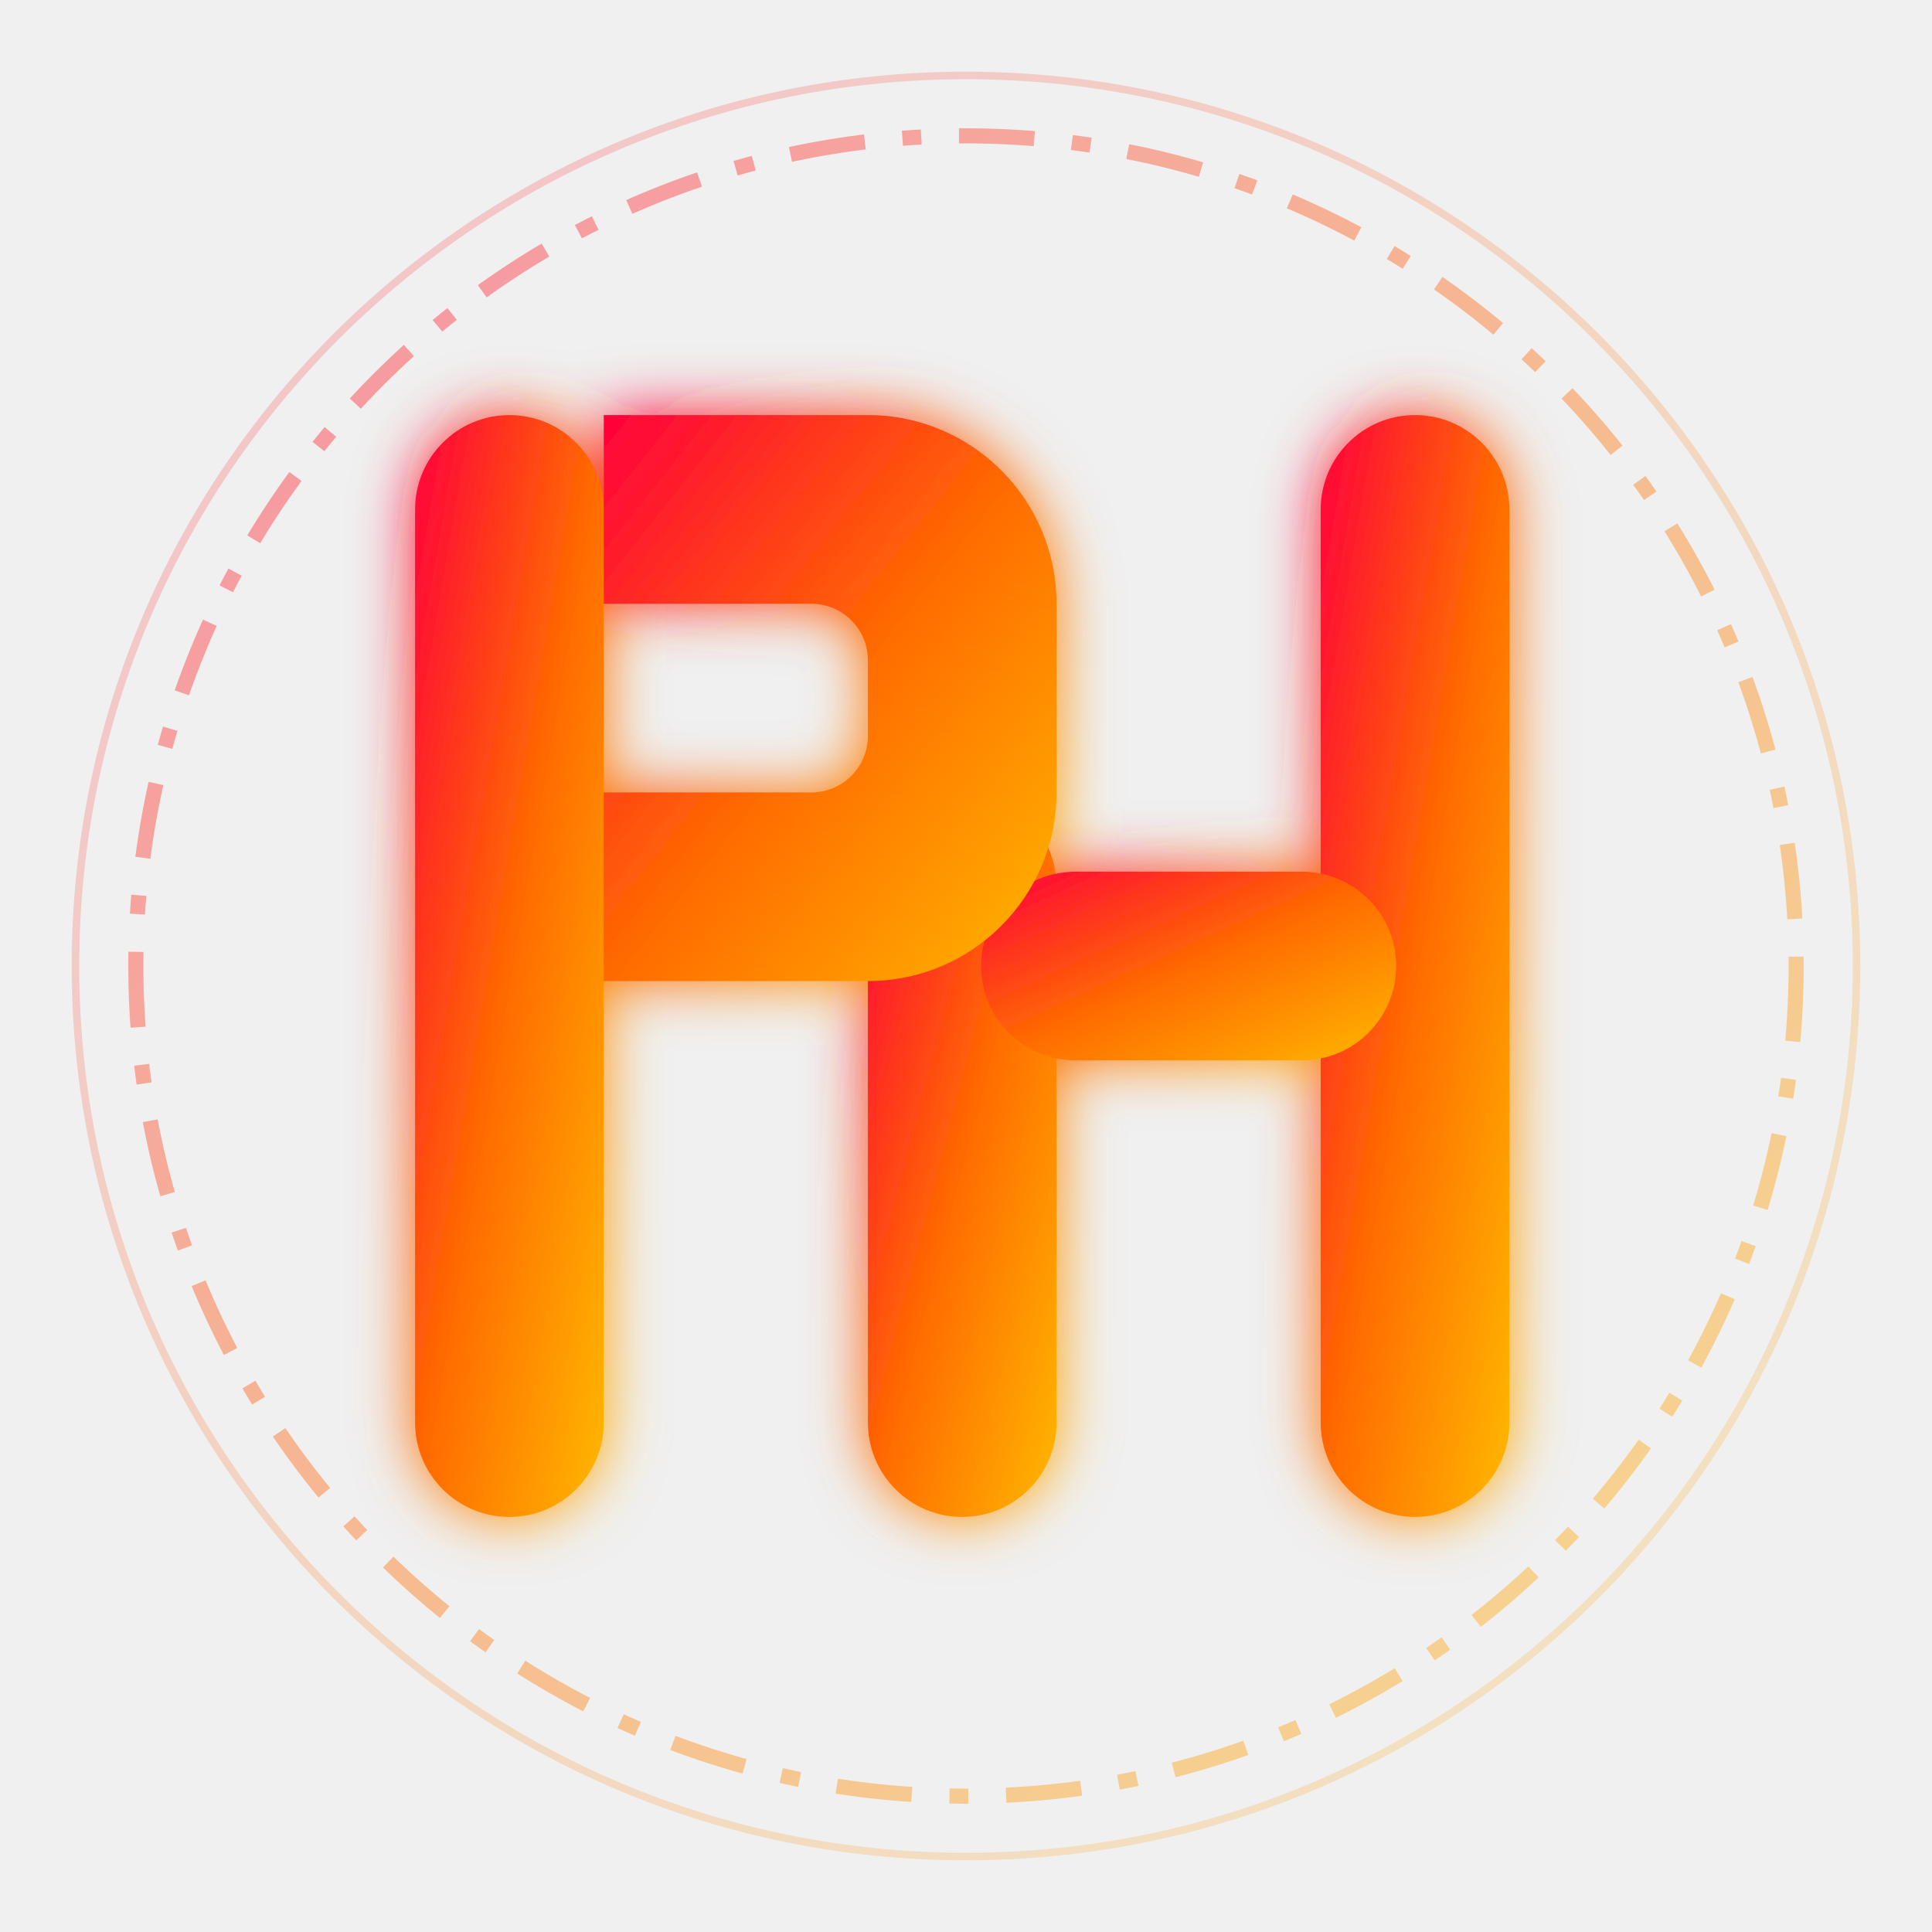
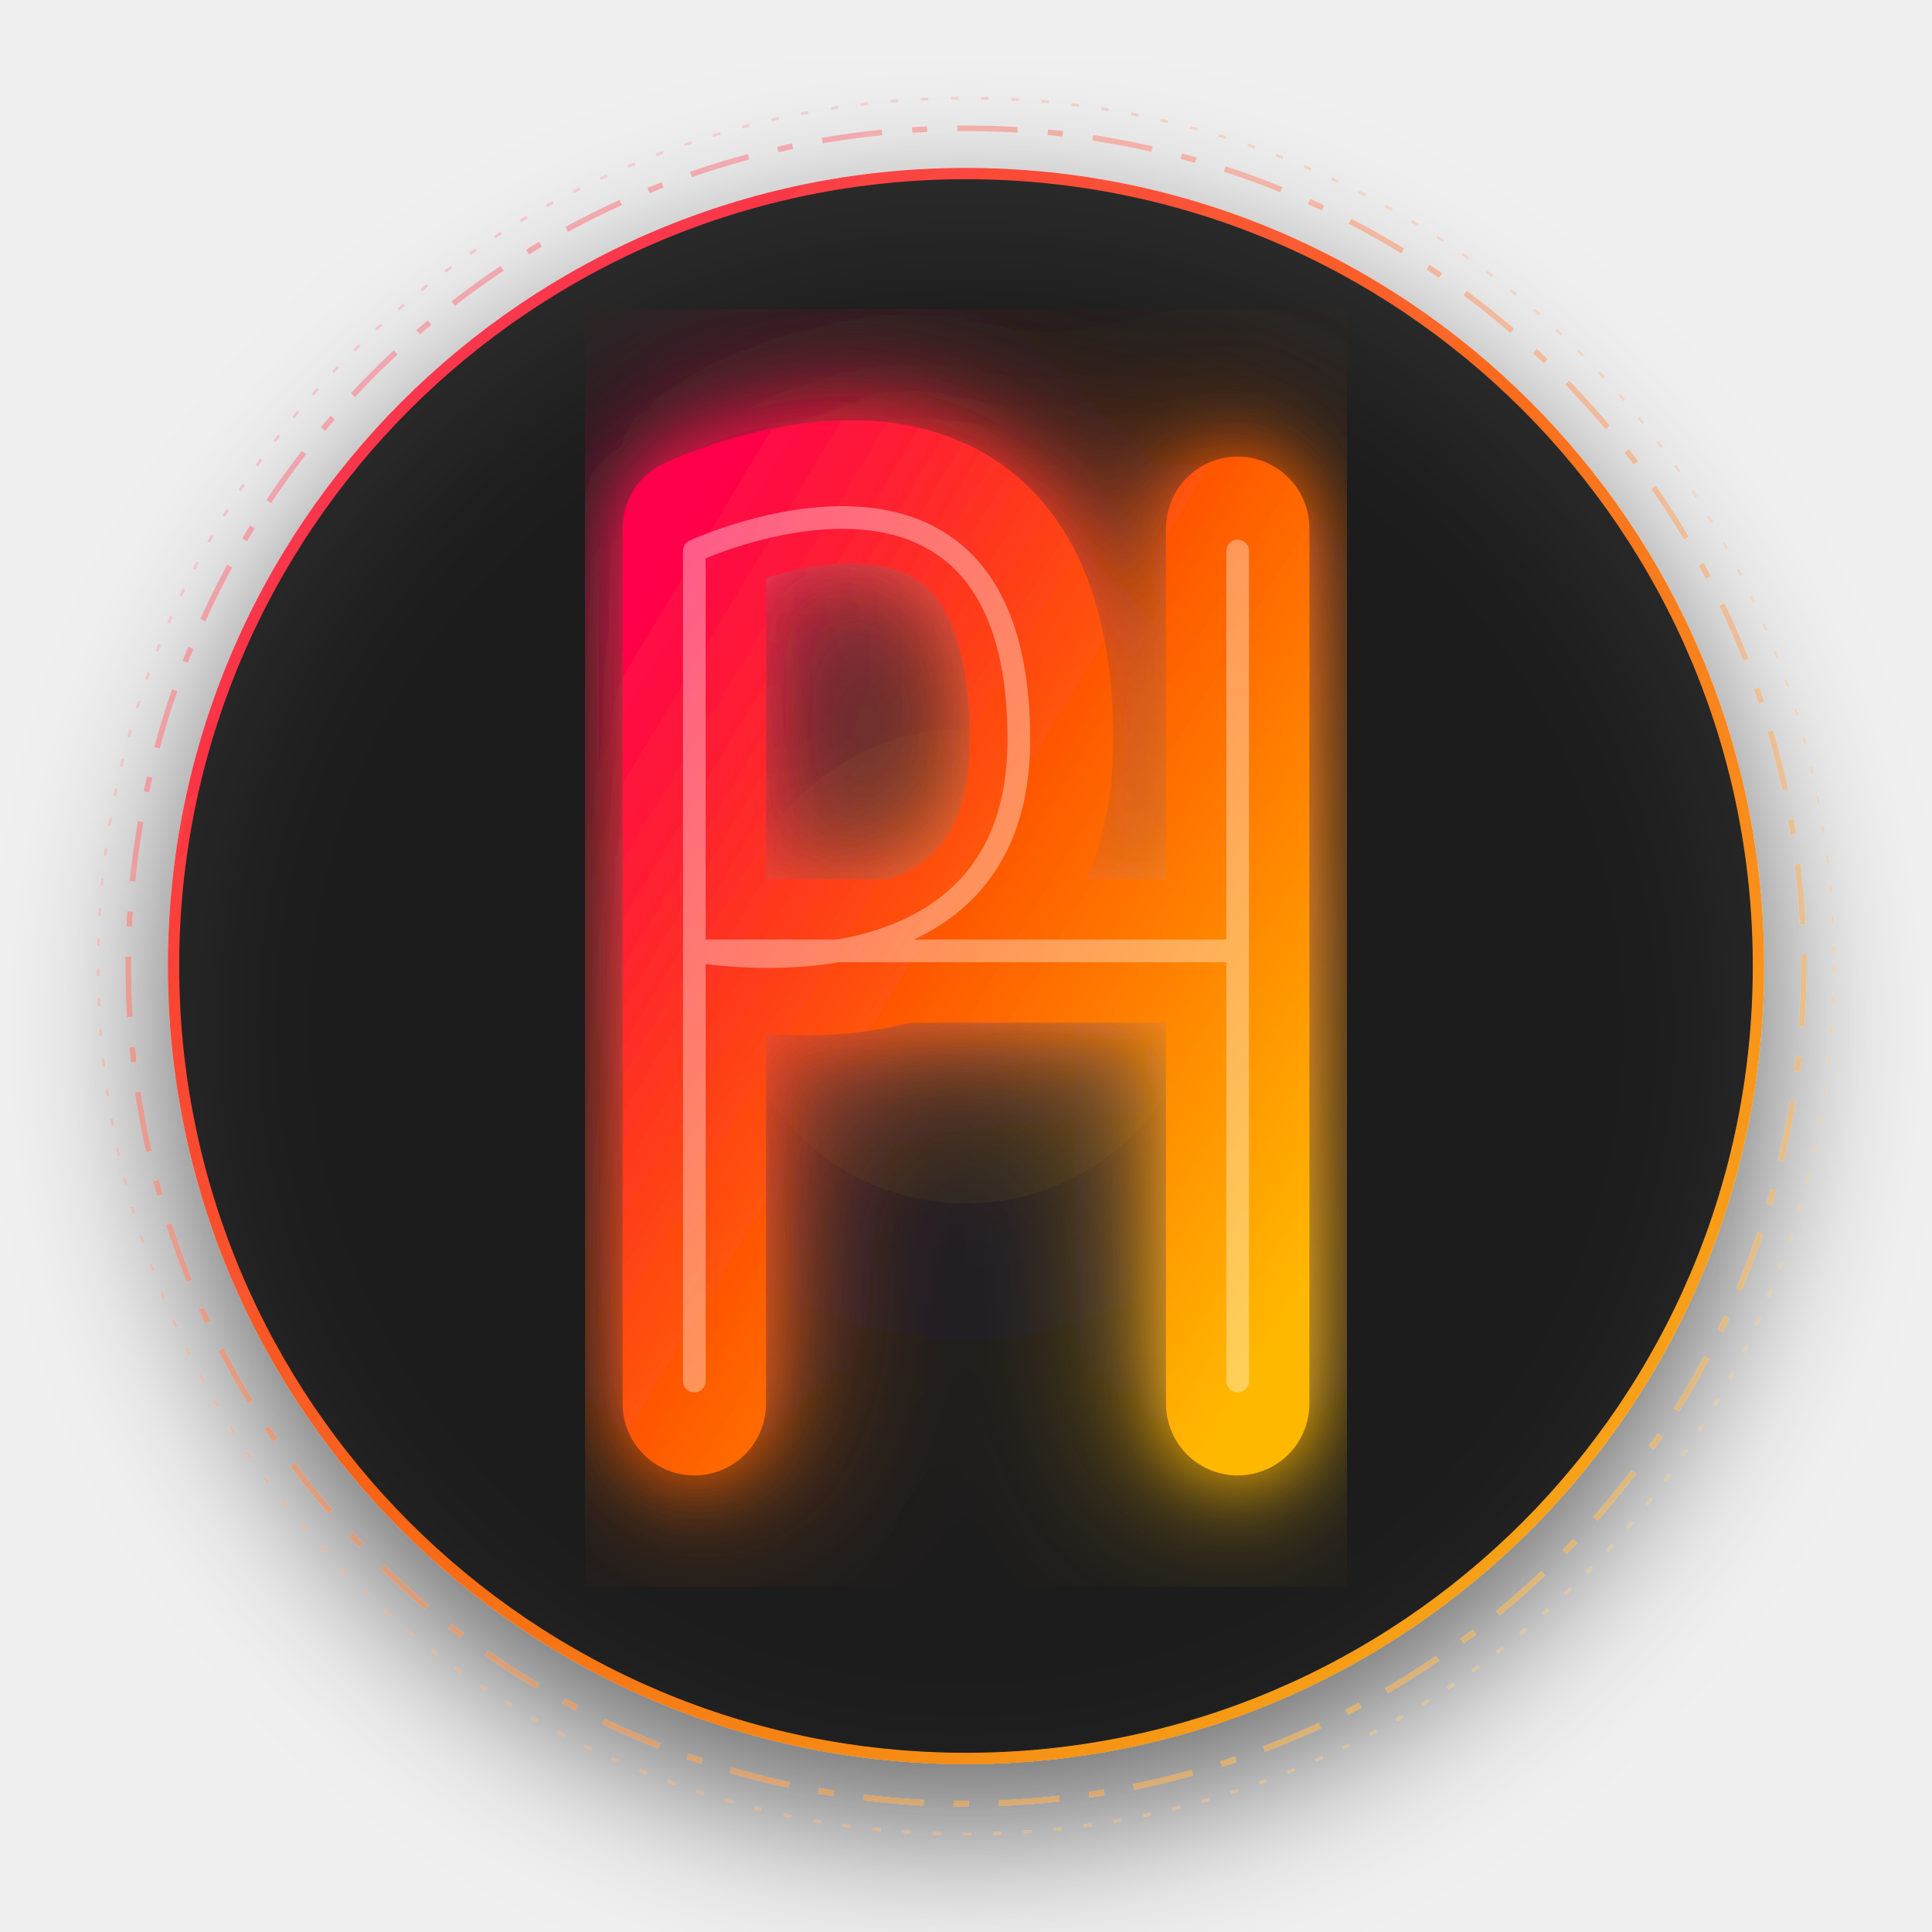
<svg xmlns="http://www.w3.org/2000/svg" viewBox="0 0 512 512" fill="none">
  <defs>
    <linearGradient id="phGradient" x1="0%" y1="0%" x2="100%" y2="100%">
-       <stop offset="0%" stop-color="#FF003C" />
-       <stop offset="50%" stop-color="#FF6A00" />
+       <stop offset="0%" stop-color="#FF004C" />
+       <stop offset="50%" stop-color="#FF5D00" />
      <stop offset="100%" stop-color="#FFB800" />
    </linearGradient>
-     <filter id="glow" x="-20%" y="-20%" width="140%" height="140%">
-       <feGaussianBlur stdDeviation="8" result="blur" />
+     <radialGradient id="plateBg" cx="50%" cy="50%" r="50%">
+       <stop offset="0%" stop-color="#16161a" />
+       <stop offset="100%" stop-color="#070708" />
+     </radialGradient>
+     <filter id="neonGlow" x="-20%" y="-20%" width="140%" height="140%">
+       <feGaussianBlur stdDeviation="10" result="blur1" />
+       <feGaussianBlur stdDeviation="24" result="blur2" />
      <feMerge>
-         <feMergeNode in="blur" />
+         <feMergeNode in="blur2" />
+         <feMergeNode in="blur1" />
        <feMergeNode in="SourceGraphic" />
      </feMerge>
    </filter>
+     <filter id="dropShadow" x="-10%" y="-10%" width="120%" height="120%">
+       <feDropShadow dx="0" dy="16" stdDeviation="20" flood-color="#000000" flood-opacity="0.65" />
+     </filter>
  </defs>
-   <circle cx="256" cy="256" r="220" stroke="url(#phGradient)" stroke-width="4" stroke-dasharray="20 10 5 10" opacity="0.4" />
-   <circle cx="256" cy="256" r="236" stroke="url(#phGradient)" stroke-width="2" opacity="0.2" />
-   <g filter="url(#glow)">
-     <rect x="110" y="110" width="50" height="292" rx="25" fill="url(#phGradient)" />
-     <rect x="350" y="110" width="50" height="292" rx="25" fill="url(#phGradient)" />
-     <rect x="230" y="210" width="50" height="192" rx="25" fill="url(#phGradient)" />
-     <rect x="260" y="231" width="110" height="50" rx="25" fill="url(#phGradient)" />
-     <path d="M 160 110 H 230 A 50 50 0 0 1 280 160 V 210 A 50 50 0 0 1 230 260 H 160 V 210 H 215 A 15 15 0 0 0 230 195 V 175 A 15 15 0 0 0 215 160 H 160 Z" fill="url(#phGradient)" />
+   <g filter="url(#dropShadow)">
+     <circle cx="256" cy="256" r="210" fill="url(#plateBg)" stroke="url(#phGradient)" stroke-width="3" opacity="0.85" />
+     <circle cx="256" cy="256" r="222" stroke="url(#phGradient)" stroke-width="1.5" stroke-dasharray="16 8 4 8" opacity="0.3" />
+     <circle cx="256" cy="256" r="230" stroke="url(#phGradient)" stroke-width="0.75" stroke-dasharray="2 6" opacity="0.15" />
+   </g>
+   <g filter="url(#neonGlow)">
+     <path d="M 184 140 V 372          M 184 140 C 184 140, 276 96, 276 196 C 276 276, 184 252, 184 252          H 328          M 328 140 V 372" stroke="url(#phGradient)" stroke-width="38" stroke-linecap="round" stroke-linejoin="round" />
+     <path d="M 184 146 V 366          M 184 146 C 184 146, 270 106, 270 196 C 270 268, 184 252, 184 252          H 328          M 328 146 V 366" stroke="#FFFFFF" stroke-width="6" stroke-linecap="round" stroke-linejoin="round" opacity="0.35" />
  </g>
</svg>
